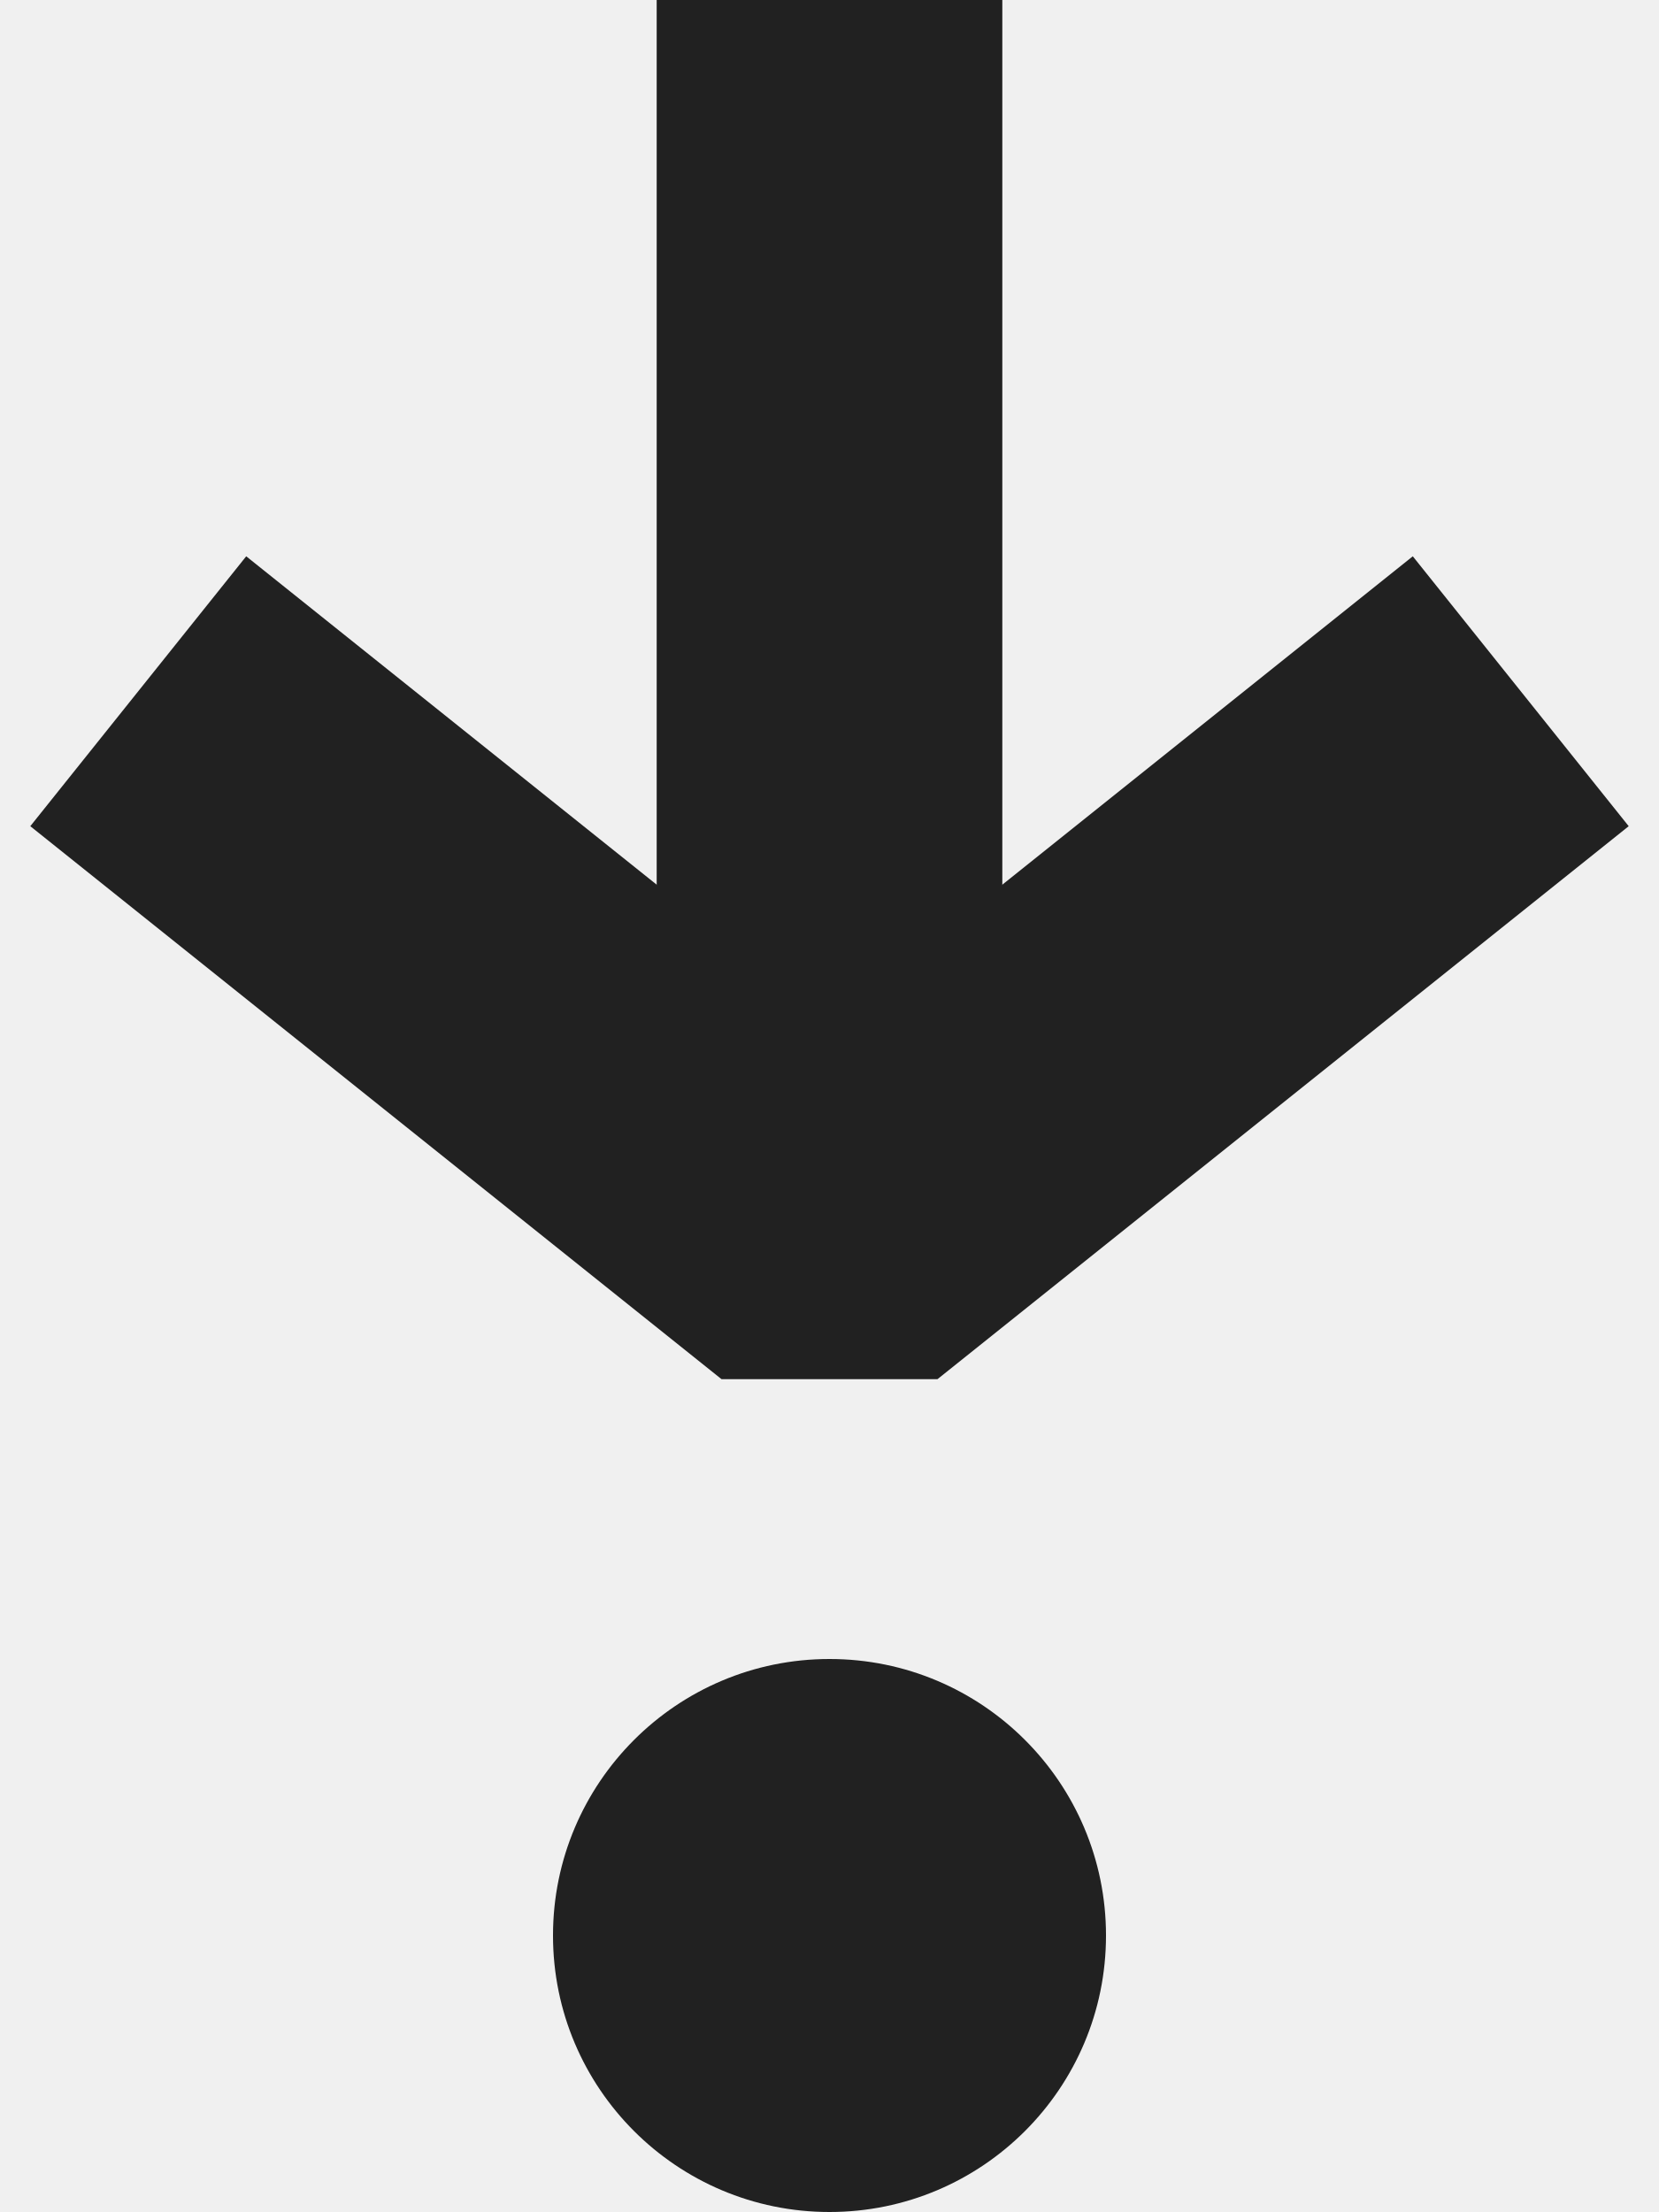
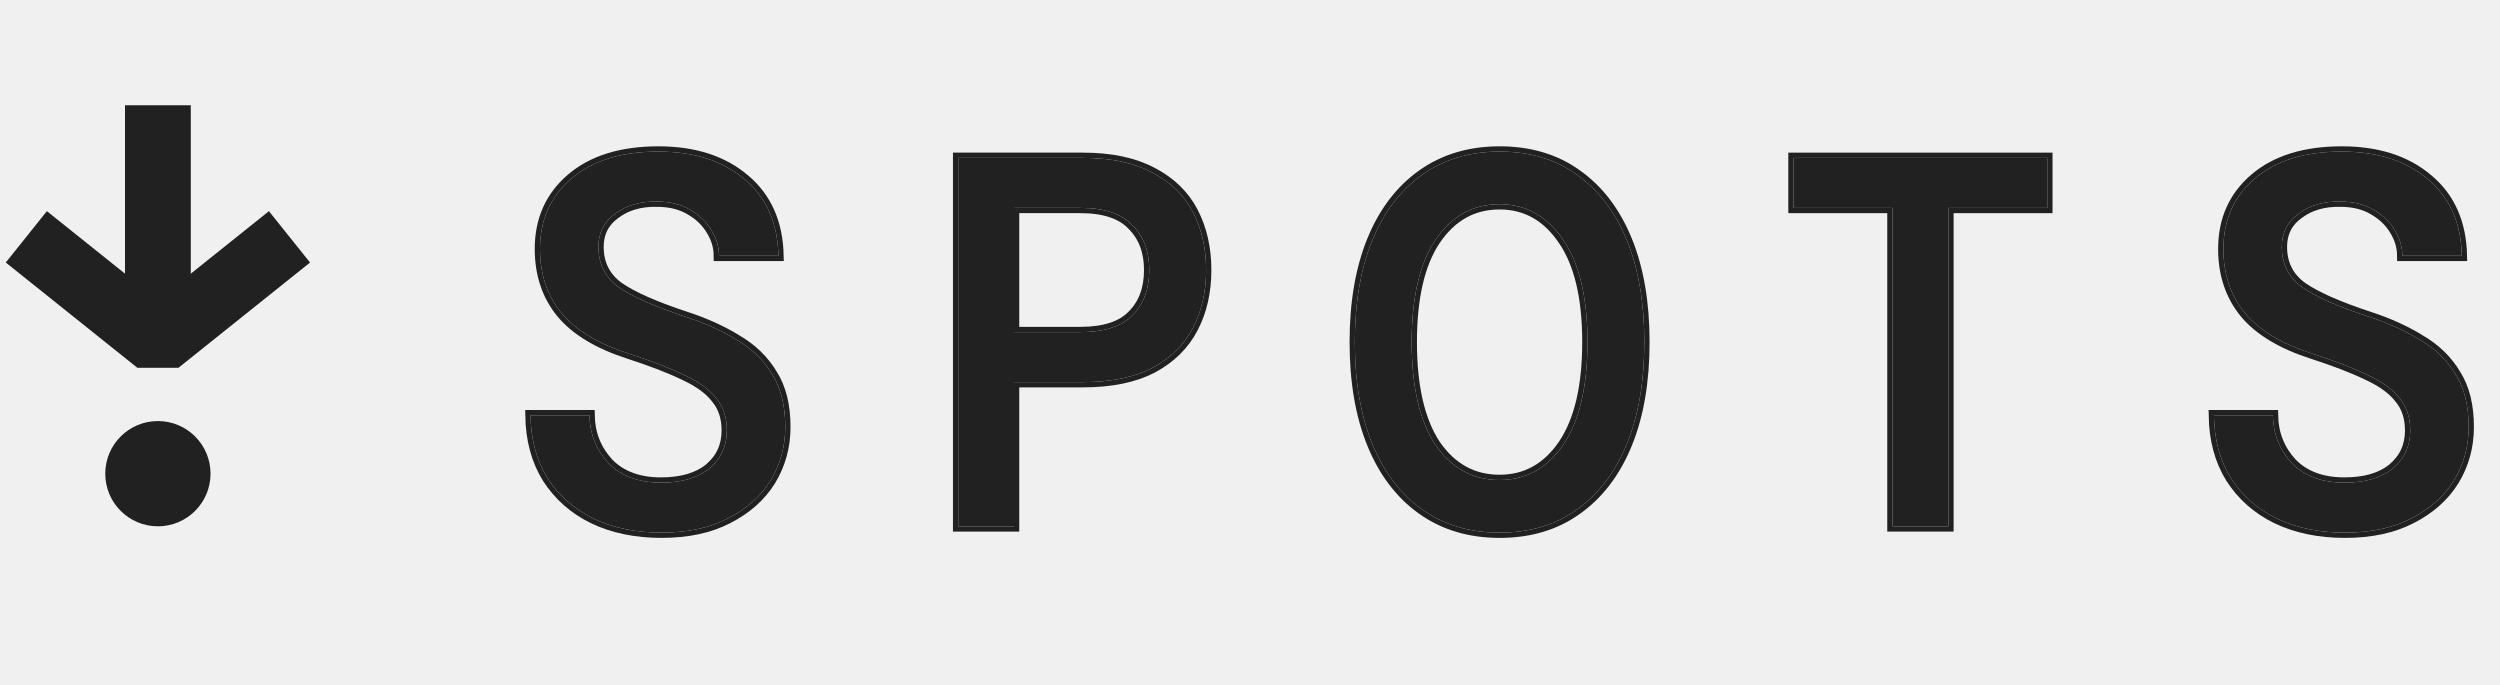
- <svg xmlns="http://www.w3.org/2000/svg" width="12" height="16" viewBox="0 0 12 16" fill="none">
-   <path d="M6 0L6 8" stroke="#212121" stroke-width="2.5" />
-   <path d="M1 5L6 9L11 5" stroke="#212121" stroke-width="2.5" stroke-linejoin="bevel" />
-   <circle cx="6" cy="14" r="2" fill="#212121" />
+ <svg xmlns="http://www.w3.org/2000/svg" width="95" height="26" viewBox="0 0 95 26" fill="none">
+   <mask id="path-1-outside-1_2_219" maskUnits="userSpaceOnUse" x="19.16" y="4.76" width="75" height="16" fill="black">
+     <rect fill="white" x="19.16" y="4.76" width="75" height="16" />
+     <path d="M25.14 20.24C24.153 20.24 23.287 20.06 22.54 19.7C21.807 19.34 21.227 18.827 20.8 18.16C20.387 17.493 20.173 16.7 20.16 15.78H22.4C22.413 16.487 22.653 17.093 23.12 17.6C23.6 18.093 24.267 18.34 25.12 18.34C25.907 18.34 26.52 18.16 26.96 17.8C27.4 17.427 27.62 16.947 27.62 16.36C27.62 15.867 27.487 15.46 27.22 15.14C26.967 14.807 26.567 14.513 26.02 14.26C25.473 13.993 24.767 13.72 23.9 13.44C22.74 13.067 21.887 12.553 21.34 11.9C20.793 11.233 20.52 10.42 20.52 9.46C20.52 8.353 20.92 7.46 21.72 6.78C22.52 6.1 23.62 5.76 25.02 5.76C26.38 5.76 27.473 6.113 28.3 6.82C29.127 7.513 29.553 8.48 29.58 9.72H27.32C27.32 9.387 27.227 9.067 27.04 8.76C26.853 8.44 26.587 8.18 26.24 7.98C25.893 7.767 25.467 7.66 24.96 7.66C24.333 7.647 23.807 7.8 23.38 8.12C22.953 8.427 22.74 8.847 22.74 9.38C22.74 10.033 23 10.547 23.52 10.92C24.04 11.28 24.887 11.653 26.06 12.04C26.793 12.28 27.44 12.573 28 12.92C28.573 13.253 29.02 13.687 29.34 14.22C29.673 14.74 29.84 15.407 29.84 16.22C29.84 16.967 29.653 17.647 29.28 18.26C28.907 18.86 28.367 19.34 27.66 19.7C26.967 20.06 26.127 20.24 25.14 20.24Z" />
+     <path d="M36.412 20V6H41.152C42.219 6 43.099 6.187 43.792 6.56C44.485 6.92 44.999 7.42 45.332 8.06C45.665 8.7 45.832 9.433 45.832 10.26C45.832 11.087 45.665 11.82 45.332 12.46C44.999 13.1 44.485 13.607 43.792 13.98C43.099 14.34 42.219 14.52 41.152 14.52H38.532V20H36.412ZM38.532 12.62H41.052C41.959 12.62 42.619 12.407 43.032 11.98C43.459 11.553 43.672 10.98 43.672 10.26C43.672 9.553 43.459 8.987 43.032 8.56C42.619 8.12 41.959 7.9 41.052 7.9H38.532V12.62Z" />
+     <path d="M56.984 20.24C55.851 20.24 54.871 19.947 54.044 19.36C53.218 18.773 52.584 17.94 52.144 16.86C51.704 15.78 51.484 14.493 51.484 13C51.484 11.507 51.704 10.22 52.144 9.14C52.584 8.06 53.218 7.227 54.044 6.64C54.871 6.053 55.851 5.76 56.984 5.76C58.131 5.76 59.111 6.053 59.924 6.64C60.751 7.227 61.384 8.06 61.824 9.14C62.264 10.22 62.484 11.507 62.484 13C62.484 14.493 62.264 15.78 61.824 16.86C61.384 17.94 60.751 18.773 59.924 19.36C59.111 19.947 58.131 20.24 56.984 20.24ZM56.984 18.24C57.984 18.24 58.791 17.793 59.404 16.9C60.018 15.993 60.324 14.693 60.324 13C60.324 11.307 60.018 10.013 59.404 9.12C58.791 8.213 57.984 7.76 56.984 7.76C55.971 7.76 55.158 8.213 54.544 9.12C53.944 10.013 53.644 11.307 53.644 13C53.644 14.693 53.944 15.993 54.544 16.9C55.158 17.793 55.971 18.24 56.984 18.24Z" />
+     <path d="M71.916 20V7.9H68.156V6H77.796V7.9H74.037V20H71.916Z" />
+     <path d="M89.109 20.24C88.122 20.24 87.255 20.06 86.509 19.7C85.775 19.34 85.195 18.827 84.769 18.16C84.355 17.493 84.142 16.7 84.129 15.78H86.369C86.382 16.487 86.622 17.093 87.089 17.6C87.569 18.093 88.235 18.34 89.089 18.34C89.875 18.34 90.489 18.16 90.929 17.8C91.369 17.427 91.589 16.947 91.589 16.36C91.589 15.867 91.455 15.46 91.189 15.14C90.935 14.807 90.535 14.513 89.989 14.26C89.442 13.993 88.735 13.72 87.869 13.44C86.709 13.067 85.855 12.553 85.309 11.9C84.762 11.233 84.489 10.42 84.489 9.46C84.489 8.353 84.889 7.46 85.689 6.78C86.489 6.1 87.589 5.76 88.989 5.76C90.349 5.76 91.442 6.113 92.269 6.82C93.095 7.513 93.522 8.48 93.549 9.72H91.289C91.289 9.387 91.195 9.067 91.009 8.76C90.822 8.44 90.555 8.18 90.209 7.98C89.862 7.767 89.435 7.66 88.929 7.66C88.302 7.647 87.775 7.8 87.349 8.12C86.922 8.427 86.709 8.847 86.709 9.38C86.709 10.033 86.969 10.547 87.489 10.92C88.009 11.28 88.855 11.653 90.029 12.04C90.762 12.28 91.409 12.573 91.969 12.92C92.542 13.253 92.989 13.687 93.309 14.22C93.642 14.74 93.809 15.407 93.809 16.22C93.809 16.967 93.622 17.647 93.249 18.26C92.875 18.86 92.335 19.34 91.629 19.7C90.935 20.06 90.095 20.24 89.109 20.24Z" />
+   </mask>
+   <path d="M25.14 20.24C24.153 20.24 23.287 20.06 22.54 19.7C21.807 19.34 21.227 18.827 20.8 18.16C20.387 17.493 20.173 16.7 20.16 15.78H22.4C22.413 16.487 22.653 17.093 23.12 17.6C23.6 18.093 24.267 18.34 25.12 18.34C25.907 18.34 26.52 18.16 26.96 17.8C27.4 17.427 27.62 16.947 27.62 16.36C27.62 15.867 27.487 15.46 27.22 15.14C26.967 14.807 26.567 14.513 26.02 14.26C25.473 13.993 24.767 13.72 23.9 13.44C22.74 13.067 21.887 12.553 21.34 11.9C20.793 11.233 20.52 10.42 20.52 9.46C20.52 8.353 20.92 7.46 21.72 6.78C22.52 6.1 23.62 5.76 25.02 5.76C26.38 5.76 27.473 6.113 28.3 6.82C29.127 7.513 29.553 8.48 29.58 9.72H27.32C27.32 9.387 27.227 9.067 27.04 8.76C26.853 8.44 26.587 8.18 26.24 7.98C25.893 7.767 25.467 7.66 24.96 7.66C24.333 7.647 23.807 7.8 23.38 8.12C22.953 8.427 22.74 8.847 22.74 9.38C22.74 10.033 23 10.547 23.52 10.92C24.04 11.28 24.887 11.653 26.06 12.04C26.793 12.28 27.44 12.573 28 12.92C28.573 13.253 29.02 13.687 29.34 14.22C29.673 14.74 29.84 15.407 29.84 16.22C29.84 16.967 29.653 17.647 29.28 18.26C28.907 18.86 28.367 19.34 27.66 19.7C26.967 20.06 26.127 20.24 25.14 20.24Z" fill="#212121" />
+   <path d="M36.412 20V6H41.152C42.219 6 43.099 6.187 43.792 6.56C44.485 6.92 44.999 7.42 45.332 8.06C45.665 8.7 45.832 9.433 45.832 10.26C45.832 11.087 45.665 11.82 45.332 12.46C44.999 13.1 44.485 13.607 43.792 13.98C43.099 14.34 42.219 14.52 41.152 14.52H38.532V20H36.412ZM38.532 12.62H41.052C41.959 12.62 42.619 12.407 43.032 11.98C43.459 11.553 43.672 10.98 43.672 10.26C43.672 9.553 43.459 8.987 43.032 8.56C42.619 8.12 41.959 7.9 41.052 7.9H38.532V12.62Z" fill="#212121" />
+   <path d="M56.984 20.24C55.851 20.24 54.871 19.947 54.044 19.36C53.218 18.773 52.584 17.94 52.144 16.86C51.704 15.78 51.484 14.493 51.484 13C51.484 11.507 51.704 10.22 52.144 9.14C52.584 8.06 53.218 7.227 54.044 6.64C54.871 6.053 55.851 5.76 56.984 5.76C58.131 5.76 59.111 6.053 59.924 6.64C60.751 7.227 61.384 8.06 61.824 9.14C62.264 10.22 62.484 11.507 62.484 13C62.484 14.493 62.264 15.78 61.824 16.86C61.384 17.94 60.751 18.773 59.924 19.36C59.111 19.947 58.131 20.24 56.984 20.24ZM56.984 18.24C57.984 18.24 58.791 17.793 59.404 16.9C60.018 15.993 60.324 14.693 60.324 13C60.324 11.307 60.018 10.013 59.404 9.12C58.791 8.213 57.984 7.76 56.984 7.76C55.971 7.76 55.158 8.213 54.544 9.12C53.944 10.013 53.644 11.307 53.644 13C53.644 14.693 53.944 15.993 54.544 16.9C55.158 17.793 55.971 18.24 56.984 18.24Z" fill="#212121" />
+   <path d="M71.916 20V7.9H68.156V6H77.796V7.9H74.037V20H71.916Z" fill="#212121" />
+   <path d="M89.109 20.24C88.122 20.24 87.255 20.06 86.509 19.7C85.775 19.34 85.195 18.827 84.769 18.16C84.355 17.493 84.142 16.7 84.129 15.78H86.369C86.382 16.487 86.622 17.093 87.089 17.6C87.569 18.093 88.235 18.34 89.089 18.34C89.875 18.34 90.489 18.16 90.929 17.8C91.369 17.427 91.589 16.947 91.589 16.36C91.589 15.867 91.455 15.46 91.189 15.14C90.935 14.807 90.535 14.513 89.989 14.26C89.442 13.993 88.735 13.72 87.869 13.44C86.709 13.067 85.855 12.553 85.309 11.9C84.762 11.233 84.489 10.42 84.489 9.46C84.489 8.353 84.889 7.46 85.689 6.78C86.489 6.1 87.589 5.76 88.989 5.76C90.349 5.76 91.442 6.113 92.269 6.82C93.095 7.513 93.522 8.48 93.549 9.72H91.289C91.289 9.387 91.195 9.067 91.009 8.76C90.822 8.44 90.555 8.18 90.209 7.98C89.862 7.767 89.435 7.66 88.929 7.66C88.302 7.647 87.775 7.8 87.349 8.12C86.922 8.427 86.709 8.847 86.709 9.38C86.709 10.033 86.969 10.547 87.489 10.92C88.009 11.28 88.855 11.653 90.029 12.04C90.762 12.28 91.409 12.573 91.969 12.92C92.542 13.253 92.989 13.687 93.309 14.22C93.642 14.74 93.809 15.407 93.809 16.22C93.809 16.967 93.622 17.647 93.249 18.26C92.875 18.86 92.335 19.34 91.629 19.7C90.935 20.06 90.095 20.24 89.109 20.24Z" fill="#212121" />
+   <path d="M25.14 20.24C24.153 20.24 23.287 20.06 22.54 19.7C21.807 19.34 21.227 18.827 20.8 18.16C20.387 17.493 20.173 16.7 20.16 15.78H22.4C22.413 16.487 22.653 17.093 23.12 17.6C23.6 18.093 24.267 18.34 25.12 18.34C25.907 18.34 26.52 18.16 26.96 17.8C27.4 17.427 27.62 16.947 27.62 16.36C27.62 15.867 27.487 15.46 27.22 15.14C26.967 14.807 26.567 14.513 26.02 14.26C25.473 13.993 24.767 13.72 23.9 13.44C22.74 13.067 21.887 12.553 21.34 11.9C20.793 11.233 20.52 10.42 20.52 9.46C20.52 8.353 20.92 7.46 21.72 6.78C22.52 6.1 23.62 5.76 25.02 5.76C26.38 5.76 27.473 6.113 28.3 6.82C29.127 7.513 29.553 8.48 29.58 9.72H27.32C27.32 9.387 27.227 9.067 27.04 8.76C26.853 8.44 26.587 8.18 26.24 7.98C25.893 7.767 25.467 7.66 24.96 7.66C24.333 7.647 23.807 7.8 23.38 8.12C22.953 8.427 22.74 8.847 22.74 9.38C22.74 10.033 23 10.547 23.52 10.92C24.04 11.28 24.887 11.653 26.06 12.04C26.793 12.28 27.44 12.573 28 12.92C28.573 13.253 29.02 13.687 29.34 14.22C29.673 14.74 29.84 15.407 29.84 16.22C29.84 16.967 29.653 17.647 29.28 18.26C28.907 18.86 28.367 19.34 27.66 19.7C26.967 20.06 26.127 20.24 25.14 20.24Z" stroke="#212121" stroke-width="0.4" mask="url(#path-1-outside-1_2_219)" />
+   <path d="M36.412 20V6H41.152C42.219 6 43.099 6.187 43.792 6.56C44.485 6.92 44.999 7.42 45.332 8.06C45.665 8.7 45.832 9.433 45.832 10.26C45.832 11.087 45.665 11.82 45.332 12.46C44.999 13.1 44.485 13.607 43.792 13.98C43.099 14.34 42.219 14.52 41.152 14.52H38.532V20H36.412ZM38.532 12.62H41.052C41.959 12.62 42.619 12.407 43.032 11.98C43.459 11.553 43.672 10.98 43.672 10.26C43.672 9.553 43.459 8.987 43.032 8.56C42.619 8.12 41.959 7.9 41.052 7.9H38.532V12.62Z" stroke="#212121" stroke-width="0.4" mask="url(#path-1-outside-1_2_219)" />
+   <path d="M56.984 20.24C55.851 20.24 54.871 19.947 54.044 19.36C53.218 18.773 52.584 17.94 52.144 16.86C51.704 15.78 51.484 14.493 51.484 13C51.484 11.507 51.704 10.22 52.144 9.14C52.584 8.06 53.218 7.227 54.044 6.64C54.871 6.053 55.851 5.76 56.984 5.76C58.131 5.76 59.111 6.053 59.924 6.64C60.751 7.227 61.384 8.06 61.824 9.14C62.264 10.22 62.484 11.507 62.484 13C62.484 14.493 62.264 15.78 61.824 16.86C61.384 17.94 60.751 18.773 59.924 19.36C59.111 19.947 58.131 20.24 56.984 20.24ZM56.984 18.24C57.984 18.24 58.791 17.793 59.404 16.9C60.018 15.993 60.324 14.693 60.324 13C60.324 11.307 60.018 10.013 59.404 9.12C58.791 8.213 57.984 7.76 56.984 7.76C55.971 7.76 55.158 8.213 54.544 9.12C53.944 10.013 53.644 11.307 53.644 13C53.644 14.693 53.944 15.993 54.544 16.9C55.158 17.793 55.971 18.24 56.984 18.24Z" stroke="#212121" stroke-width="0.4" mask="url(#path-1-outside-1_2_219)" />
+   <path d="M71.916 20V7.9H68.156V6H77.796V7.9H74.037V20H71.916Z" stroke="#212121" stroke-width="0.4" mask="url(#path-1-outside-1_2_219)" />
+   <path d="M89.109 20.24C88.122 20.24 87.255 20.06 86.509 19.7C85.775 19.34 85.195 18.827 84.769 18.16C84.355 17.493 84.142 16.7 84.129 15.78H86.369C86.382 16.487 86.622 17.093 87.089 17.6C87.569 18.093 88.235 18.34 89.089 18.34C89.875 18.34 90.489 18.16 90.929 17.8C91.369 17.427 91.589 16.947 91.589 16.36C91.589 15.867 91.455 15.46 91.189 15.14C90.935 14.807 90.535 14.513 89.989 14.26C89.442 13.993 88.735 13.72 87.869 13.44C86.709 13.067 85.855 12.553 85.309 11.9C84.762 11.233 84.489 10.42 84.489 9.46C84.489 8.353 84.889 7.46 85.689 6.78C86.489 6.1 87.589 5.76 88.989 5.76C90.349 5.76 91.442 6.113 92.269 6.82C93.095 7.513 93.522 8.48 93.549 9.72H91.289C91.289 9.387 91.195 9.067 91.009 8.76C90.822 8.44 90.555 8.18 90.209 7.98C89.862 7.767 89.435 7.66 88.929 7.66C88.302 7.647 87.775 7.8 87.349 8.12C86.922 8.427 86.709 8.847 86.709 9.38C86.709 10.033 86.969 10.547 87.489 10.92C88.009 11.28 88.855 11.653 90.029 12.04C90.762 12.28 91.409 12.573 91.969 12.92C92.542 13.253 92.989 13.687 93.309 14.22C93.642 14.74 93.809 15.407 93.809 16.22C93.809 16.967 93.622 17.647 93.249 18.26C92.875 18.86 92.335 19.34 91.629 19.7C90.935 20.06 90.095 20.24 89.109 20.24Z" stroke="#212121" stroke-width="0.4" mask="url(#path-1-outside-1_2_219)" />
+   <path d="M6 4L6 12" stroke="#212121" stroke-width="2.5" />
+   <path d="M1 9L6 13L11 9" stroke="#212121" stroke-width="2.5" stroke-linejoin="bevel" />
+   <circle cx="6" cy="18" r="2" fill="#212121" />
</svg>
